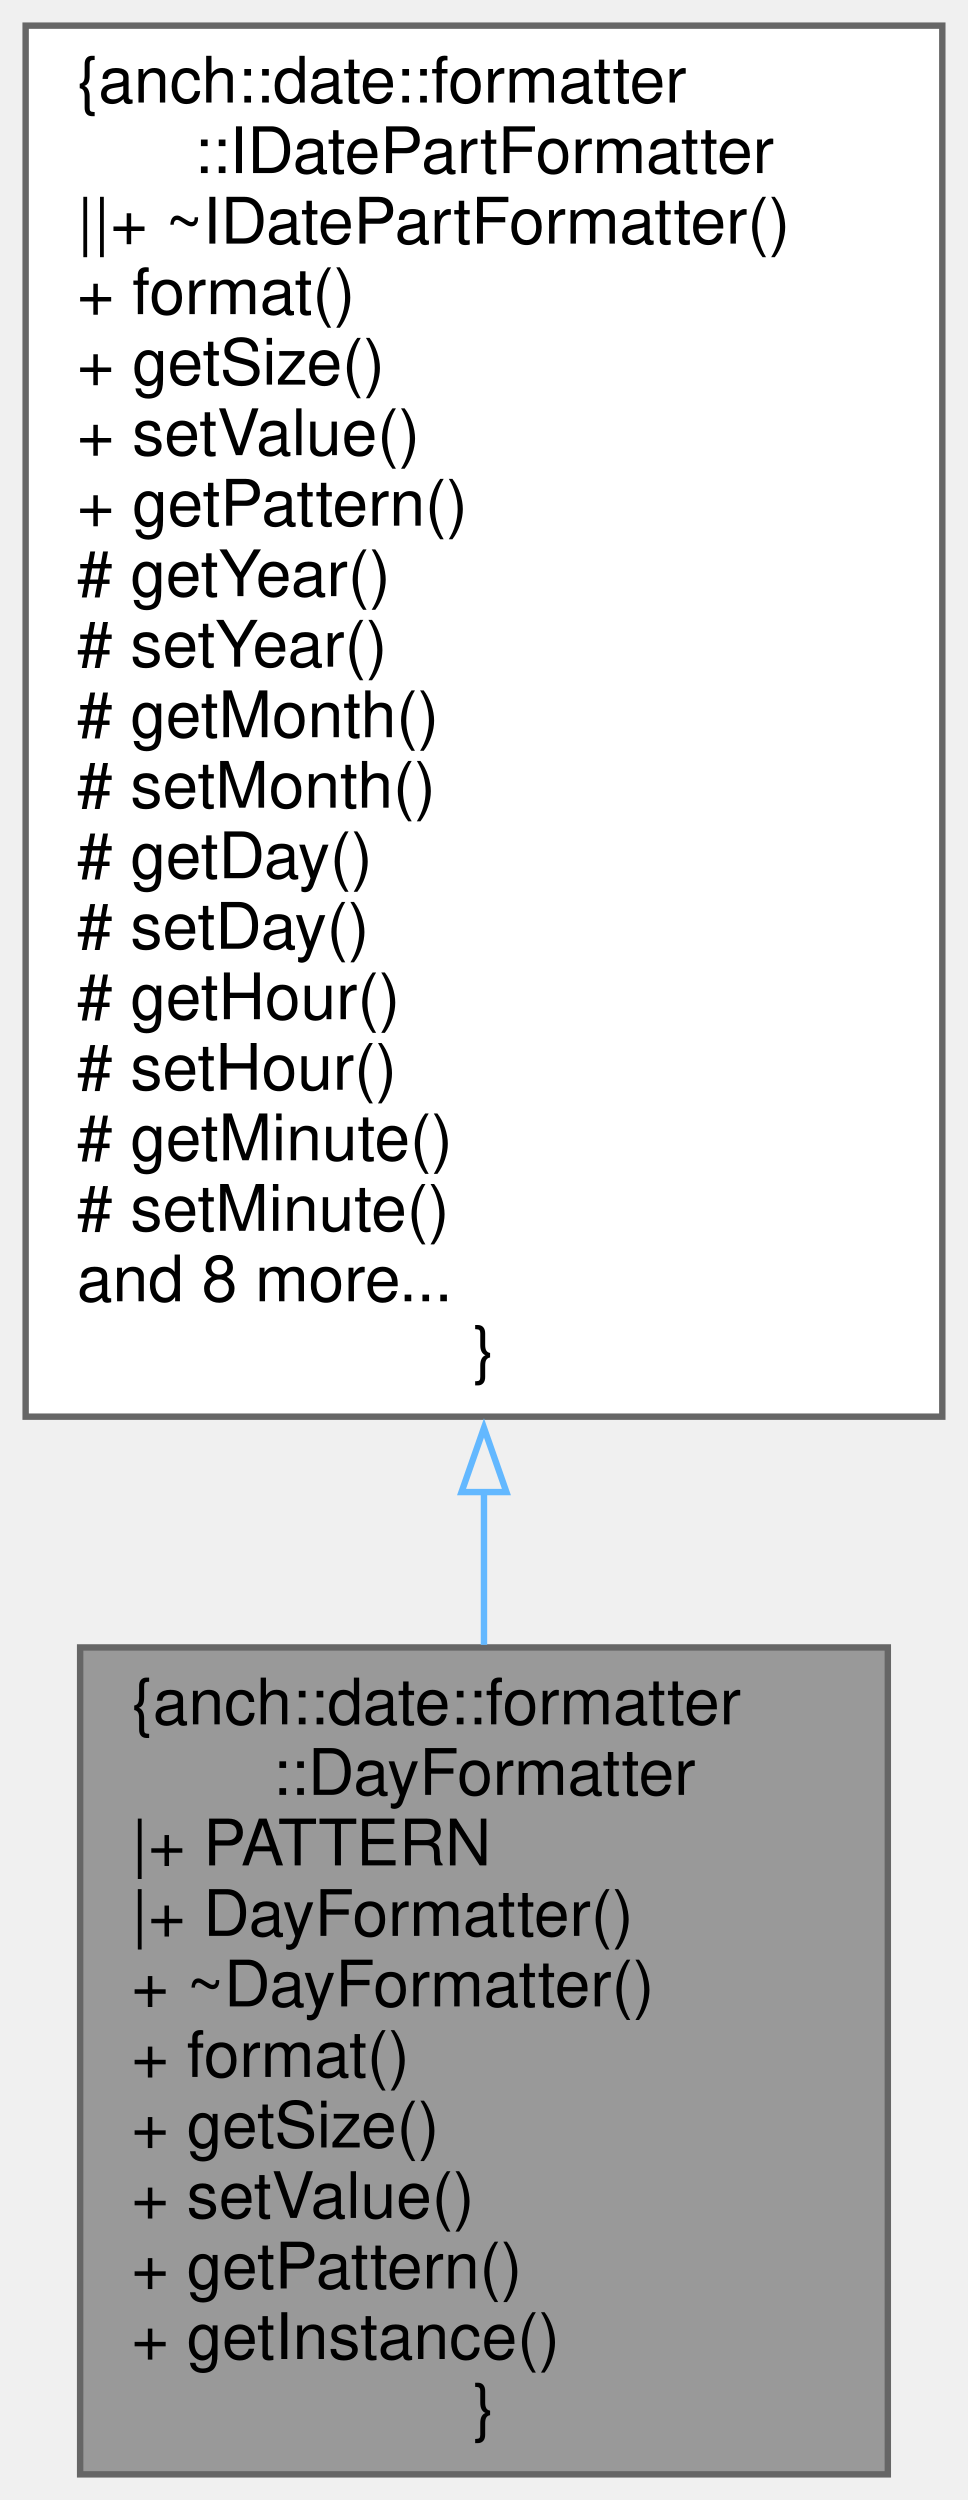
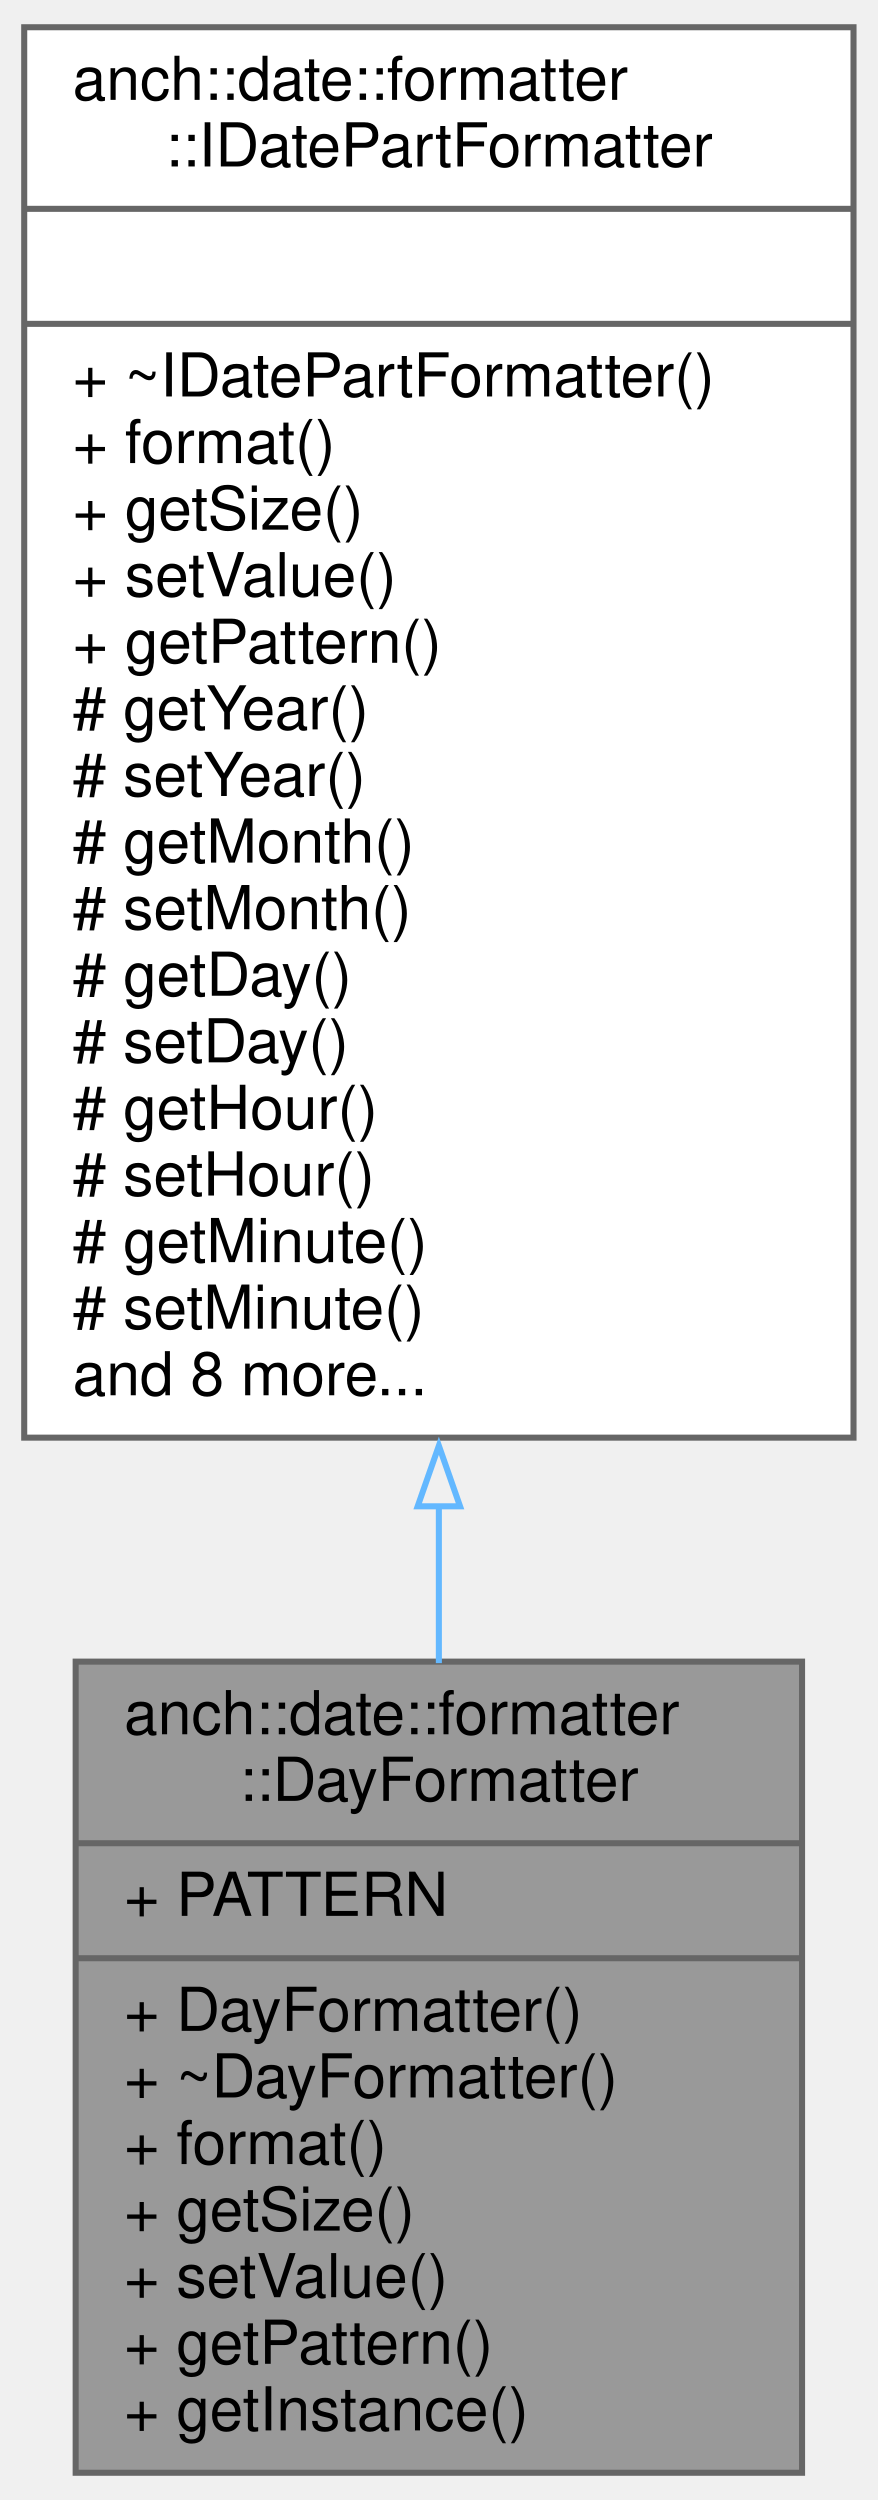
- <svg xmlns="http://www.w3.org/2000/svg" xmlns:xlink="http://www.w3.org/1999/xlink" width="151pt" height="390pt" viewBox="0.00 0.00 151.00 390.00">
-   <g id="graph0" class="graph" transform="scale(1 1) rotate(0) translate(4 386)">
+ <svg xmlns="http://www.w3.org/2000/svg" xmlns:xlink="http://www.w3.org/1999/xlink" width="145pt" height="413pt" viewBox="0.00 0.00 145.00 413.00">
+   <g id="graph0" class="graph" transform="scale(1 1) rotate(0) translate(4 409)">
    <g id="node1" class="node">
      <g id="a_node1">
        <a xlink:title=" ">
-           <polygon fill="#999999" stroke="#666666" points="134.5,-129 8.5,-129 8.5,0 134.5,0 134.5,-129" />
-           <text text-anchor="start" x="16.5" y="-117" font-family="Helvetica,sans-Serif" font-size="10.00">{anch::date::formatter</text>
-           <text text-anchor="middle" x="71.5" y="-106" font-family="Helvetica,sans-Serif" font-size="10.00">::DayFormatter</text>
-           <text text-anchor="start" x="16.5" y="-95" font-family="Helvetica,sans-Serif" font-size="10.00">|+ PATTERN</text>
-           <text text-anchor="start" x="16.5" y="-84" font-family="Helvetica,sans-Serif" font-size="10.00">|+ DayFormatter()</text>
-           <text text-anchor="start" x="16.5" y="-73" font-family="Helvetica,sans-Serif" font-size="10.00">+ ~DayFormatter()</text>
-           <text text-anchor="start" x="16.5" y="-62" font-family="Helvetica,sans-Serif" font-size="10.00">+ format()</text>
-           <text text-anchor="start" x="16.5" y="-51" font-family="Helvetica,sans-Serif" font-size="10.00">+ getSize()</text>
-           <text text-anchor="start" x="16.5" y="-40" font-family="Helvetica,sans-Serif" font-size="10.00">+ setValue()</text>
-           <text text-anchor="start" x="16.5" y="-29" font-family="Helvetica,sans-Serif" font-size="10.00">+ getPattern()</text>
-           <text text-anchor="start" x="16.5" y="-18" font-family="Helvetica,sans-Serif" font-size="10.00">+ getInstance()</text>
-           <text text-anchor="middle" x="71.5" y="-7" font-family="Helvetica,sans-Serif" font-size="10.00">}</text>
+           <polygon fill="#999999" stroke="#666666" points="8.5,-0.5 8.5,-134.5 128.5,-134.5 128.5,-0.5 8.5,-0.5" />
+           <text text-anchor="start" x="16.5" y="-122.5" font-family="Helvetica,sans-Serif" font-size="10.00">anch::date::formatter</text>
+           <text text-anchor="middle" x="68.5" y="-111.5" font-family="Helvetica,sans-Serif" font-size="10.00">::DayFormatter</text>
+           <polyline fill="none" stroke="#666666" points="8.5,-104.5 128.5,-104.5" />
+           <text text-anchor="start" x="16.5" y="-92.5" font-family="Helvetica,sans-Serif" font-size="10.00">+ PATTERN</text>
+           <polyline fill="none" stroke="#666666" points="8.5,-85.5 128.5,-85.5" />
+           <text text-anchor="start" x="16.5" y="-73.5" font-family="Helvetica,sans-Serif" font-size="10.00">+ DayFormatter()</text>
+           <text text-anchor="start" x="16.5" y="-62.5" font-family="Helvetica,sans-Serif" font-size="10.00">+ ~DayFormatter()</text>
+           <text text-anchor="start" x="16.5" y="-51.5" font-family="Helvetica,sans-Serif" font-size="10.00">+ format()</text>
+           <text text-anchor="start" x="16.5" y="-40.5" font-family="Helvetica,sans-Serif" font-size="10.00">+ getSize()</text>
+           <text text-anchor="start" x="16.5" y="-29.5" font-family="Helvetica,sans-Serif" font-size="10.00">+ setValue()</text>
+           <text text-anchor="start" x="16.5" y="-18.5" font-family="Helvetica,sans-Serif" font-size="10.00">+ getPattern()</text>
+           <text text-anchor="start" x="16.5" y="-7.5" font-family="Helvetica,sans-Serif" font-size="10.00">+ getInstance()</text>
        </a>
      </g>
    </g>
    <g id="node2" class="node">
      <g id="a_node2">
        <a xlink:href="classanch_1_1date_1_1formatter_1_1_i_date_part_formatter.html" target="_top" xlink:title=" ">
-           <polygon fill="white" stroke="#666666" points="143,-382 0,-382 0,-165 143,-165 143,-382" />
-           <text text-anchor="start" x="8" y="-370" font-family="Helvetica,sans-Serif" font-size="10.00">{anch::date::formatter</text>
-           <text text-anchor="middle" x="71.5" y="-359" font-family="Helvetica,sans-Serif" font-size="10.00">::IDatePartFormatter</text>
-           <text text-anchor="start" x="8" y="-348" font-family="Helvetica,sans-Serif" font-size="10.00">||+ ~IDatePartFormatter()</text>
-           <text text-anchor="start" x="8" y="-337" font-family="Helvetica,sans-Serif" font-size="10.00">+ format()</text>
-           <text text-anchor="start" x="8" y="-326" font-family="Helvetica,sans-Serif" font-size="10.00">+ getSize()</text>
-           <text text-anchor="start" x="8" y="-315" font-family="Helvetica,sans-Serif" font-size="10.00">+ setValue()</text>
-           <text text-anchor="start" x="8" y="-304" font-family="Helvetica,sans-Serif" font-size="10.00">+ getPattern()</text>
-           <text text-anchor="start" x="8" y="-293" font-family="Helvetica,sans-Serif" font-size="10.00"># getYear()</text>
-           <text text-anchor="start" x="8" y="-282" font-family="Helvetica,sans-Serif" font-size="10.00"># setYear()</text>
-           <text text-anchor="start" x="8" y="-271" font-family="Helvetica,sans-Serif" font-size="10.00"># getMonth()</text>
-           <text text-anchor="start" x="8" y="-260" font-family="Helvetica,sans-Serif" font-size="10.00"># setMonth()</text>
-           <text text-anchor="start" x="8" y="-249" font-family="Helvetica,sans-Serif" font-size="10.00"># getDay()</text>
-           <text text-anchor="start" x="8" y="-238" font-family="Helvetica,sans-Serif" font-size="10.00"># setDay()</text>
-           <text text-anchor="start" x="8" y="-227" font-family="Helvetica,sans-Serif" font-size="10.00"># getHour()</text>
-           <text text-anchor="start" x="8" y="-216" font-family="Helvetica,sans-Serif" font-size="10.00"># setHour()</text>
-           <text text-anchor="start" x="8" y="-205" font-family="Helvetica,sans-Serif" font-size="10.00"># getMinute()</text>
-           <text text-anchor="start" x="8" y="-194" font-family="Helvetica,sans-Serif" font-size="10.00"># setMinute()</text>
-           <text text-anchor="start" x="8" y="-183" font-family="Helvetica,sans-Serif" font-size="10.00">and 8 more...</text>
-           <text text-anchor="middle" x="71.5" y="-172" font-family="Helvetica,sans-Serif" font-size="10.00">}</text>
+           <polygon fill="white" stroke="#666666" points="0,-171.5 0,-404.5 137,-404.5 137,-171.5 0,-171.5" />
+           <text text-anchor="start" x="8" y="-392.5" font-family="Helvetica,sans-Serif" font-size="10.00">anch::date::formatter</text>
+           <text text-anchor="middle" x="68.5" y="-381.5" font-family="Helvetica,sans-Serif" font-size="10.00">::IDatePartFormatter</text>
+           <polyline fill="none" stroke="#666666" points="0,-374.5 137,-374.5" />
+           <text text-anchor="middle" x="68.5" y="-362.5" font-family="Helvetica,sans-Serif" font-size="10.00"> </text>
+           <polyline fill="none" stroke="#666666" points="0,-355.5 137,-355.5" />
+           <text text-anchor="start" x="8" y="-343.5" font-family="Helvetica,sans-Serif" font-size="10.00">+ ~IDatePartFormatter()</text>
+           <text text-anchor="start" x="8" y="-332.5" font-family="Helvetica,sans-Serif" font-size="10.00">+ format()</text>
+           <text text-anchor="start" x="8" y="-321.5" font-family="Helvetica,sans-Serif" font-size="10.00">+ getSize()</text>
+           <text text-anchor="start" x="8" y="-310.5" font-family="Helvetica,sans-Serif" font-size="10.00">+ setValue()</text>
+           <text text-anchor="start" x="8" y="-299.5" font-family="Helvetica,sans-Serif" font-size="10.00">+ getPattern()</text>
+           <text text-anchor="start" x="8" y="-288.5" font-family="Helvetica,sans-Serif" font-size="10.00"># getYear()</text>
+           <text text-anchor="start" x="8" y="-277.5" font-family="Helvetica,sans-Serif" font-size="10.00"># setYear()</text>
+           <text text-anchor="start" x="8" y="-266.5" font-family="Helvetica,sans-Serif" font-size="10.00"># getMonth()</text>
+           <text text-anchor="start" x="8" y="-255.5" font-family="Helvetica,sans-Serif" font-size="10.00"># setMonth()</text>
+           <text text-anchor="start" x="8" y="-244.5" font-family="Helvetica,sans-Serif" font-size="10.00"># getDay()</text>
+           <text text-anchor="start" x="8" y="-233.5" font-family="Helvetica,sans-Serif" font-size="10.00"># setDay()</text>
+           <text text-anchor="start" x="8" y="-222.5" font-family="Helvetica,sans-Serif" font-size="10.00"># getHour()</text>
+           <text text-anchor="start" x="8" y="-211.5" font-family="Helvetica,sans-Serif" font-size="10.00"># setHour()</text>
+           <text text-anchor="start" x="8" y="-200.5" font-family="Helvetica,sans-Serif" font-size="10.00"># getMinute()</text>
+           <text text-anchor="start" x="8" y="-189.5" font-family="Helvetica,sans-Serif" font-size="10.00"># setMinute()</text>
+           <text text-anchor="start" x="8" y="-178.5" font-family="Helvetica,sans-Serif" font-size="10.00">and 8 more...</text>
        </a>
      </g>
    </g>
    <g id="edge1" class="edge">
-       <path fill="none" stroke="#63b8ff" d="M71.5,-153.47C71.5,-145.24 71.5,-137.15 71.5,-129.4" />
-       <polygon fill="none" stroke="#63b8ff" points="68,-153.24 71.5,-163.24 75,-153.24 68,-153.24" />
+       <path fill="none" stroke="#63b8ff" d="M68.5,-160.3C68.5,-151.37 68.5,-142.61 68.5,-134.25" />
+       <polygon fill="none" stroke="#63b8ff" points="65,-160.16 68.5,-170.16 72,-160.16 65,-160.16" />
    </g>
  </g>
</svg>
